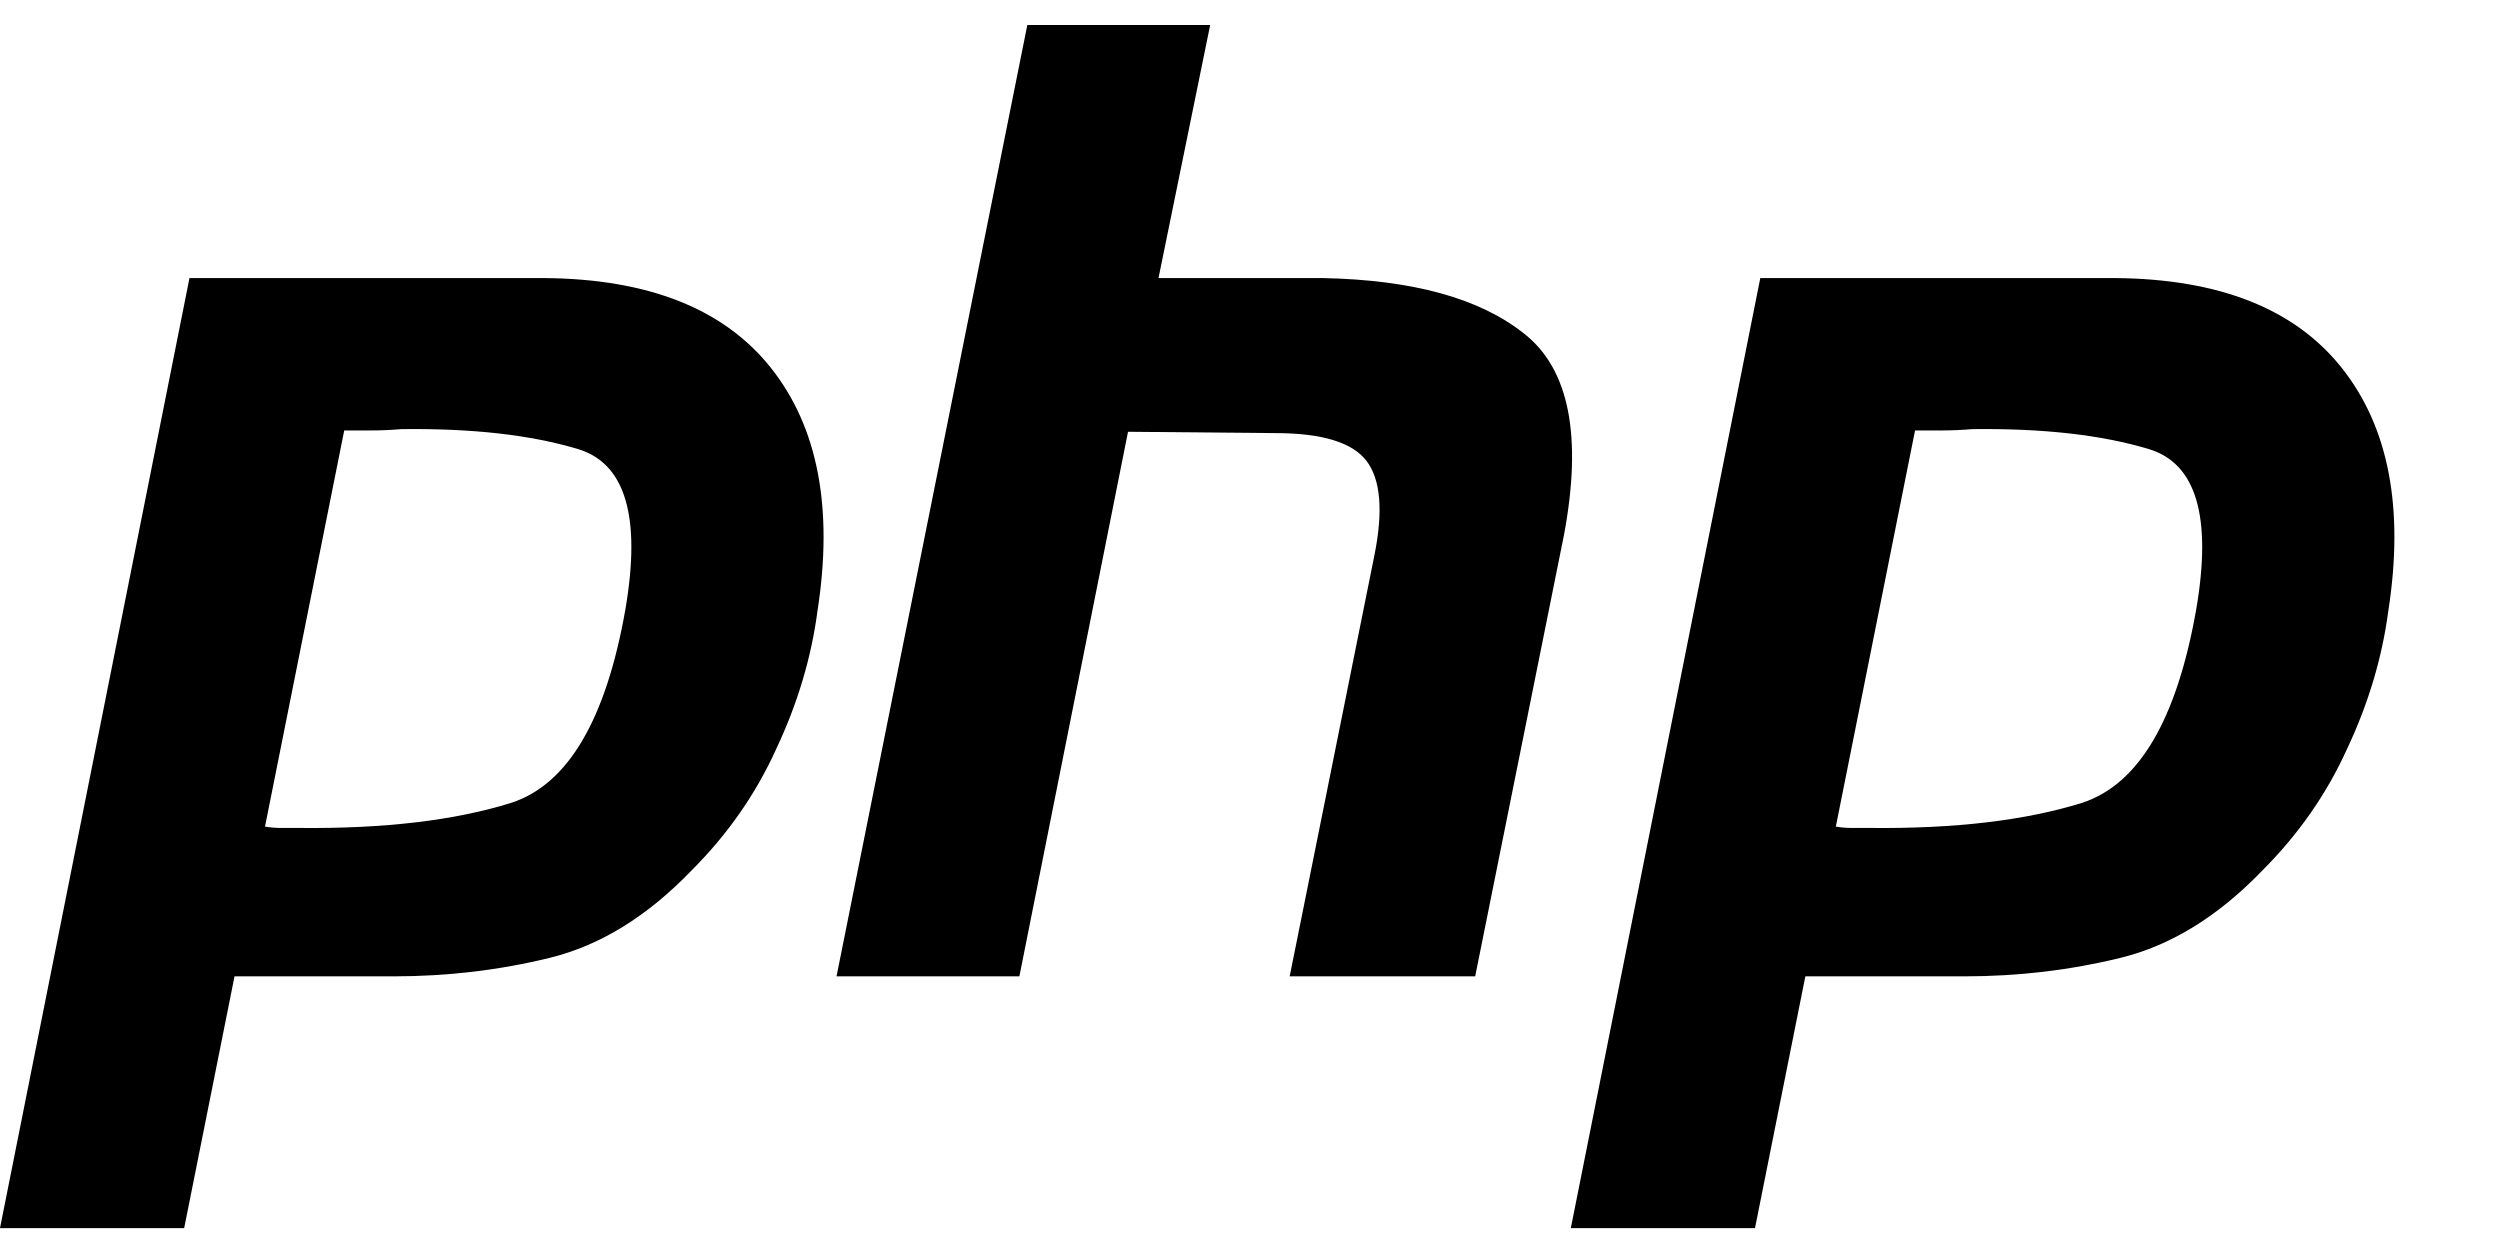
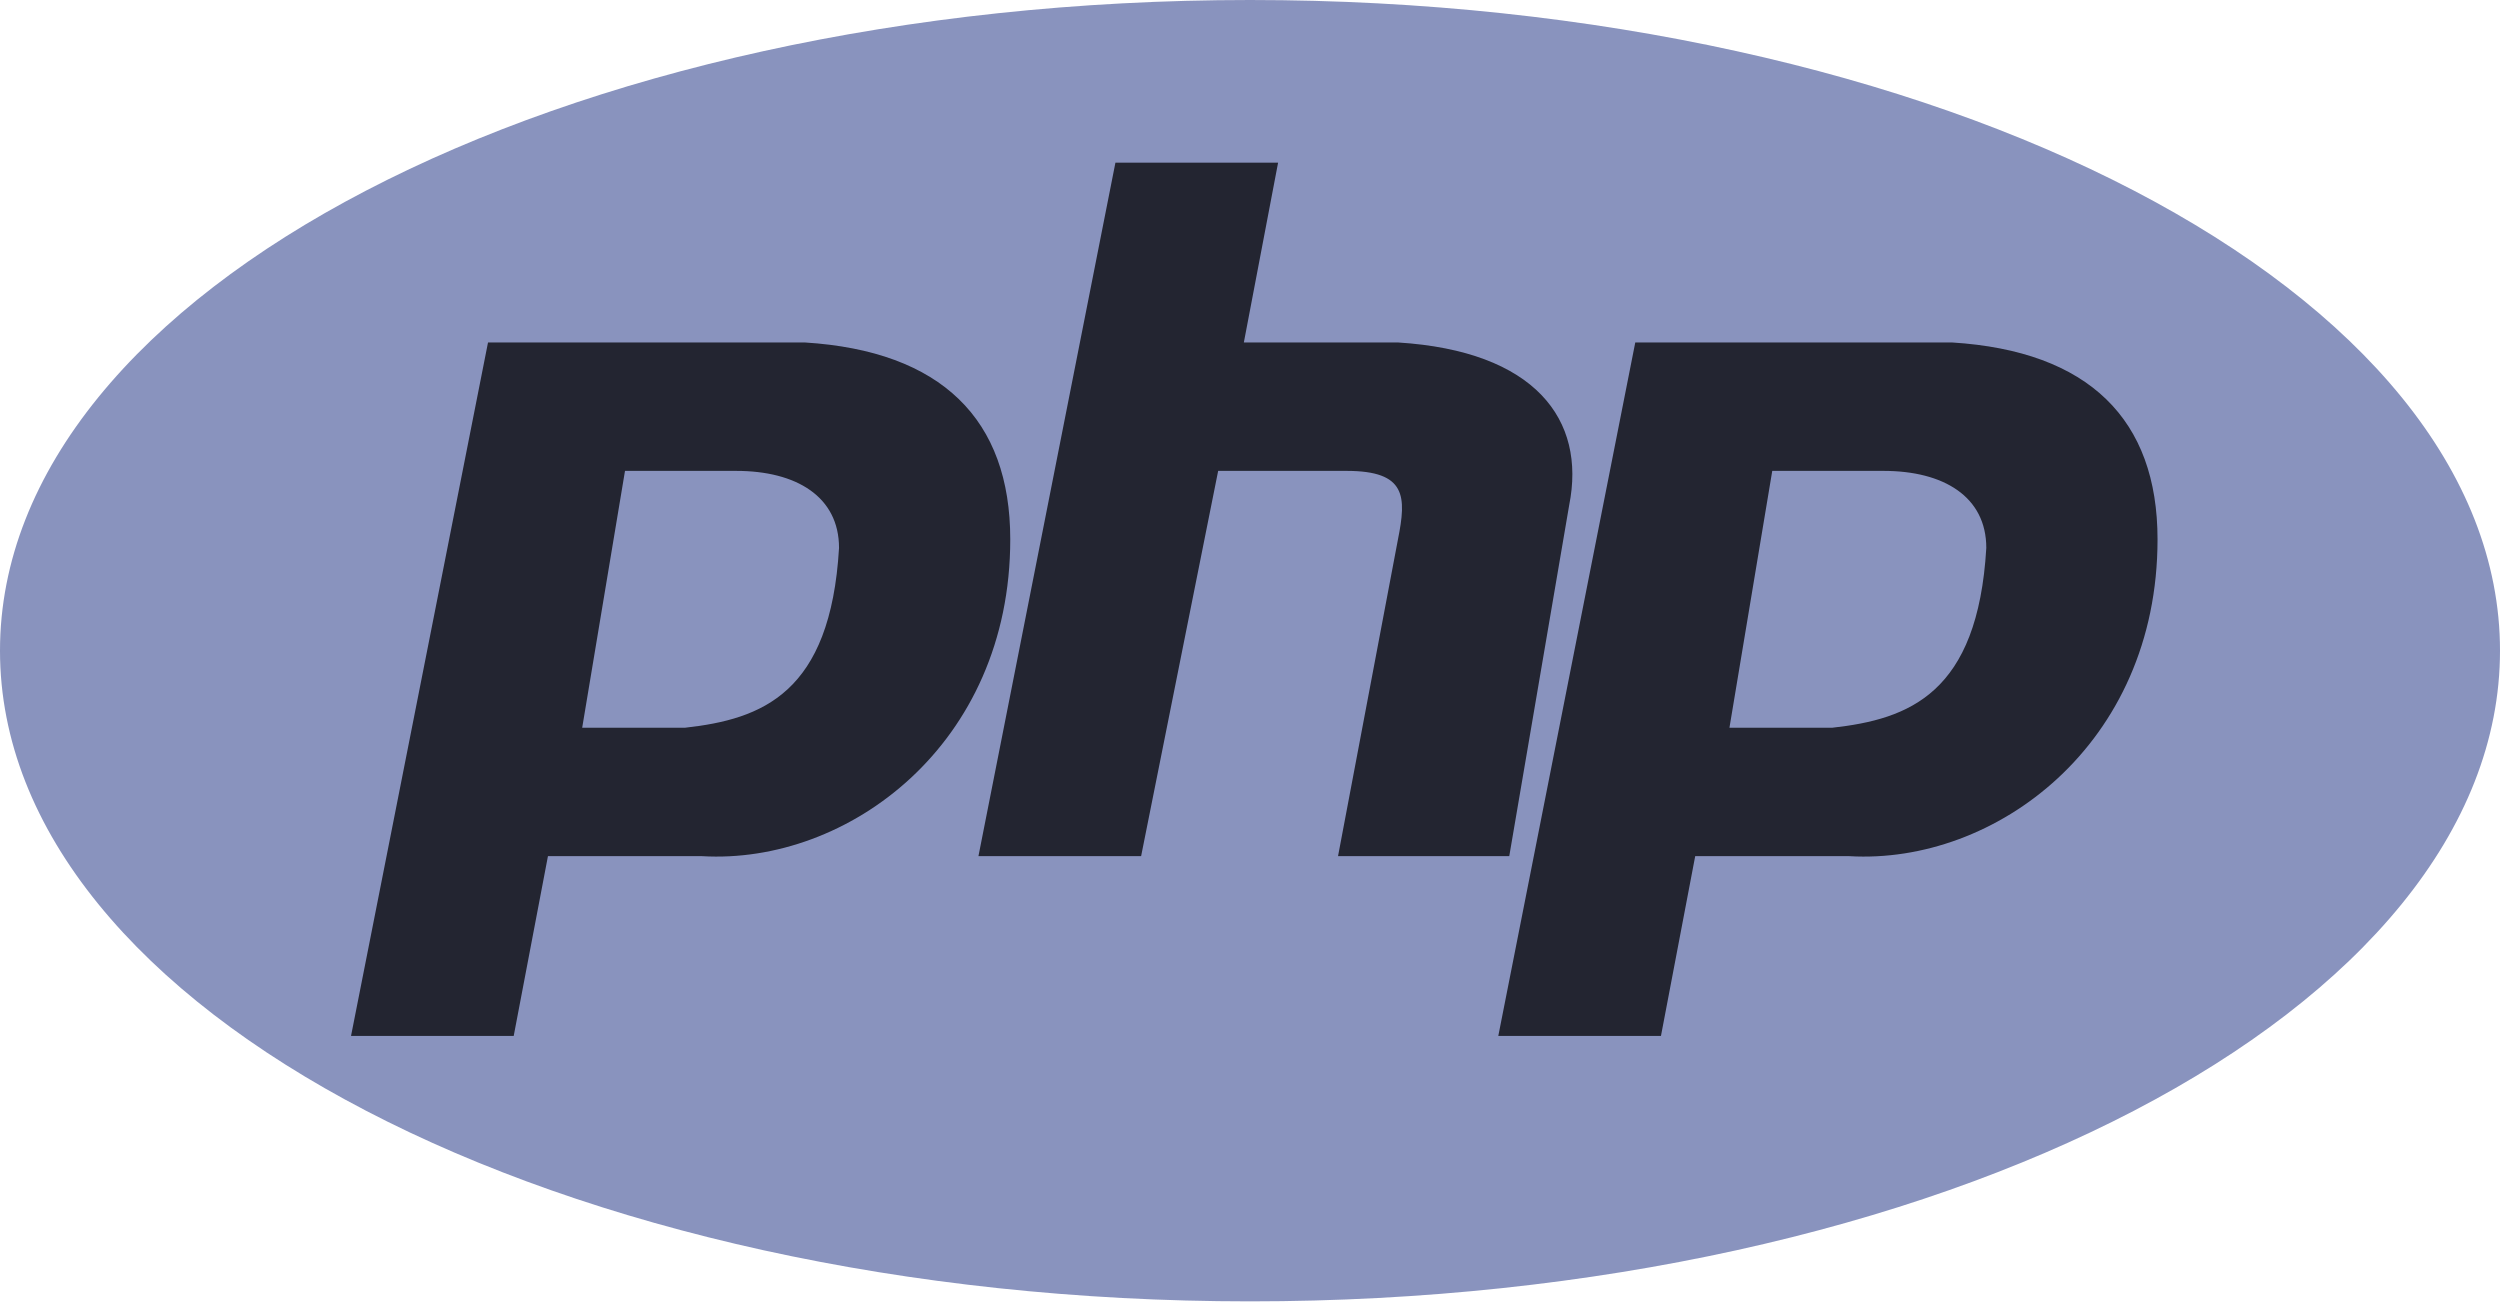
- <svg xmlns="http://www.w3.org/2000/svg" viewBox="0 -1 100 50">
-   <path d="m7.579 10.123 14.204 0c4.169 0.035 7.19 1.237 9.063 3.604 1.873 2.367 2.491 5.6 1.855 9.699-0.247 1.873-0.795 3.71-1.643 5.512-0.813 1.802-1.943 3.427-3.392 4.876-1.767 1.837-3.657 3.003-5.671 3.498-2.014 0.495-4.099 0.742-6.254 0.742l-6.36 0-2.014 10.07-7.367 0 7.579-38.001 0 0m6.201 6.042-3.18 15.9c0.212 0.035 0.424 0.053 0.636 0.053 0.247 0 0.495 0 0.742 0 3.392 0.035 6.219-0.3 8.48-1.007 2.261-0.742 3.781-3.321 4.558-7.738 0.636-3.71 0-5.848-1.908-6.413-1.873-0.565-4.222-0.83-7.049-0.795-0.424 0.035-0.83 0.053-1.219 0.053-0.353 0-0.724 0-1.113 0l0.053-0.053" />
-   <path d="m41.093 0 7.314 0-2.067 10.123 6.572 0c3.604 0.071 6.289 0.813 8.056 2.226 1.802 1.413 2.332 4.099 1.59 8.056l-3.551 17.649-7.42 0 3.392-16.854c0.353-1.767 0.247-3.021-0.318-3.763-0.565-0.742-1.784-1.113-3.657-1.113l-5.883-0.053-4.346 21.783-7.314 0 7.632-38.054 0 0" />
-   <path d="m70.412 10.123 14.204 0c4.169 0.035 7.19 1.237 9.063 3.604 1.873 2.367 2.491 5.6 1.855 9.699-0.247 1.873-0.795 3.71-1.643 5.512-0.813 1.802-1.943 3.427-3.392 4.876-1.767 1.837-3.657 3.003-5.671 3.498-2.014 0.495-4.099 0.742-6.254 0.742l-6.36 0-2.014 10.07-7.367 0 7.579-38.001 0 0m6.201 6.042-3.18 15.9c0.212 0.035 0.424 0.053 0.636 0.053 0.247 0 0.495 0 0.742 0 3.392 0.035 6.219-0.3 8.48-1.007 2.261-0.742 3.781-3.321 4.558-7.738 0.636-3.71 0-5.848-1.908-6.413-1.873-0.565-4.222-0.83-7.049-0.795-0.424 0.035-0.83 0.053-1.219 0.053-0.353 0-0.724 0-1.113 0l0.053-0.053" />
+ <svg xmlns="http://www.w3.org/2000/svg" width="2500" height="1309" viewBox="0 0 256 134" preserveAspectRatio="xMinYMin meet">
+   <g fill-rule="evenodd">
+     <ellipse fill="#8993BE" cx="128" cy="66.63" rx="128" ry="66.63" />
+     <path d="M35.945 106.082l14.028-71.014H82.41c14.027.877 21.041 7.89 21.041 20.165 0 21.041-16.657 33.315-31.562 32.438H56.11l-3.507 18.411H35.945zm23.671-31.561L64 48.219h11.397c6.137 0 10.52 2.63 10.52 7.89-.876 14.905-7.89 17.535-15.78 18.412h-10.52zM100.192 87.671l14.027-71.013h16.658l-3.507 18.41h15.78c14.028.877 19.288 7.89 17.535 16.658l-6.137 35.945h-17.534l6.137-32.438c.876-4.384.876-7.014-5.26-7.014H124.74l-7.89 39.452h-16.658zM153.425 106.082l14.027-71.014h32.438c14.028.877 21.042 7.89 21.042 20.165 0 21.041-16.658 33.315-31.562 32.438h-15.781l-3.507 18.411h-16.657zm23.67-31.561l4.384-26.302h11.398c6.137 0 10.52 2.63 10.52 7.89-.876 14.905-7.89 17.535-15.78 18.412h-10.521z" fill="#232531" />
+   </g>
</svg>
